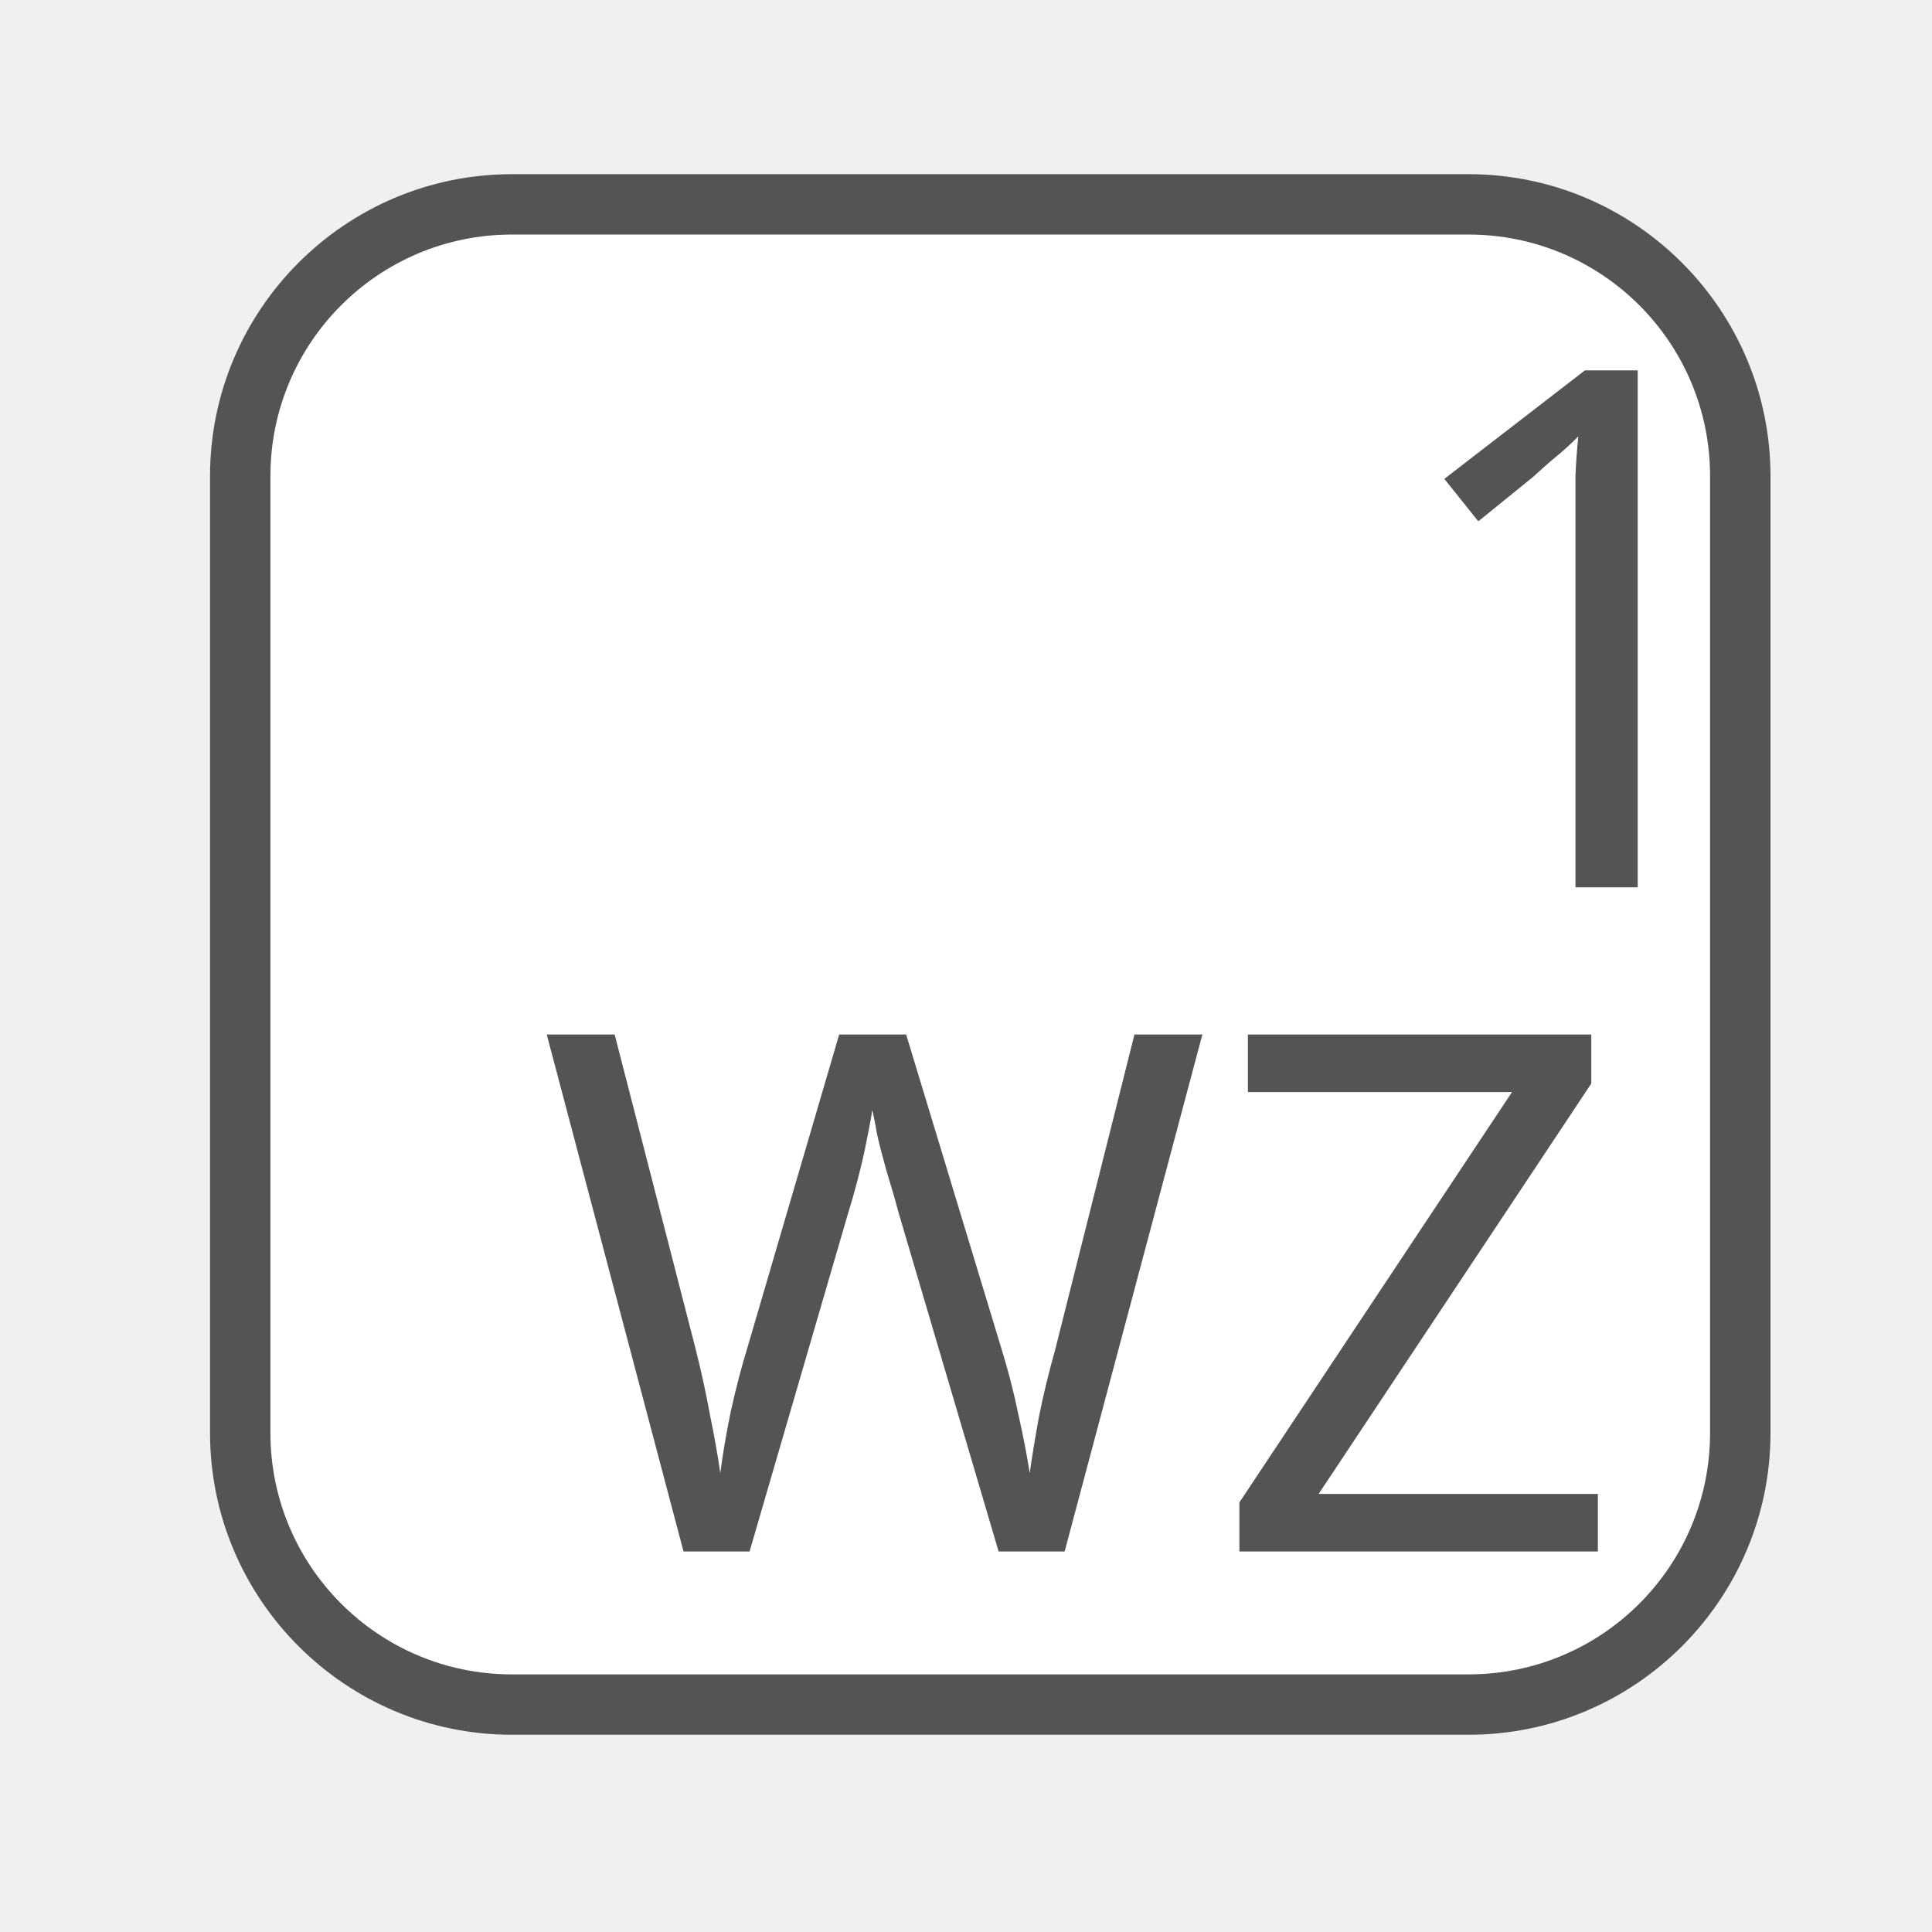
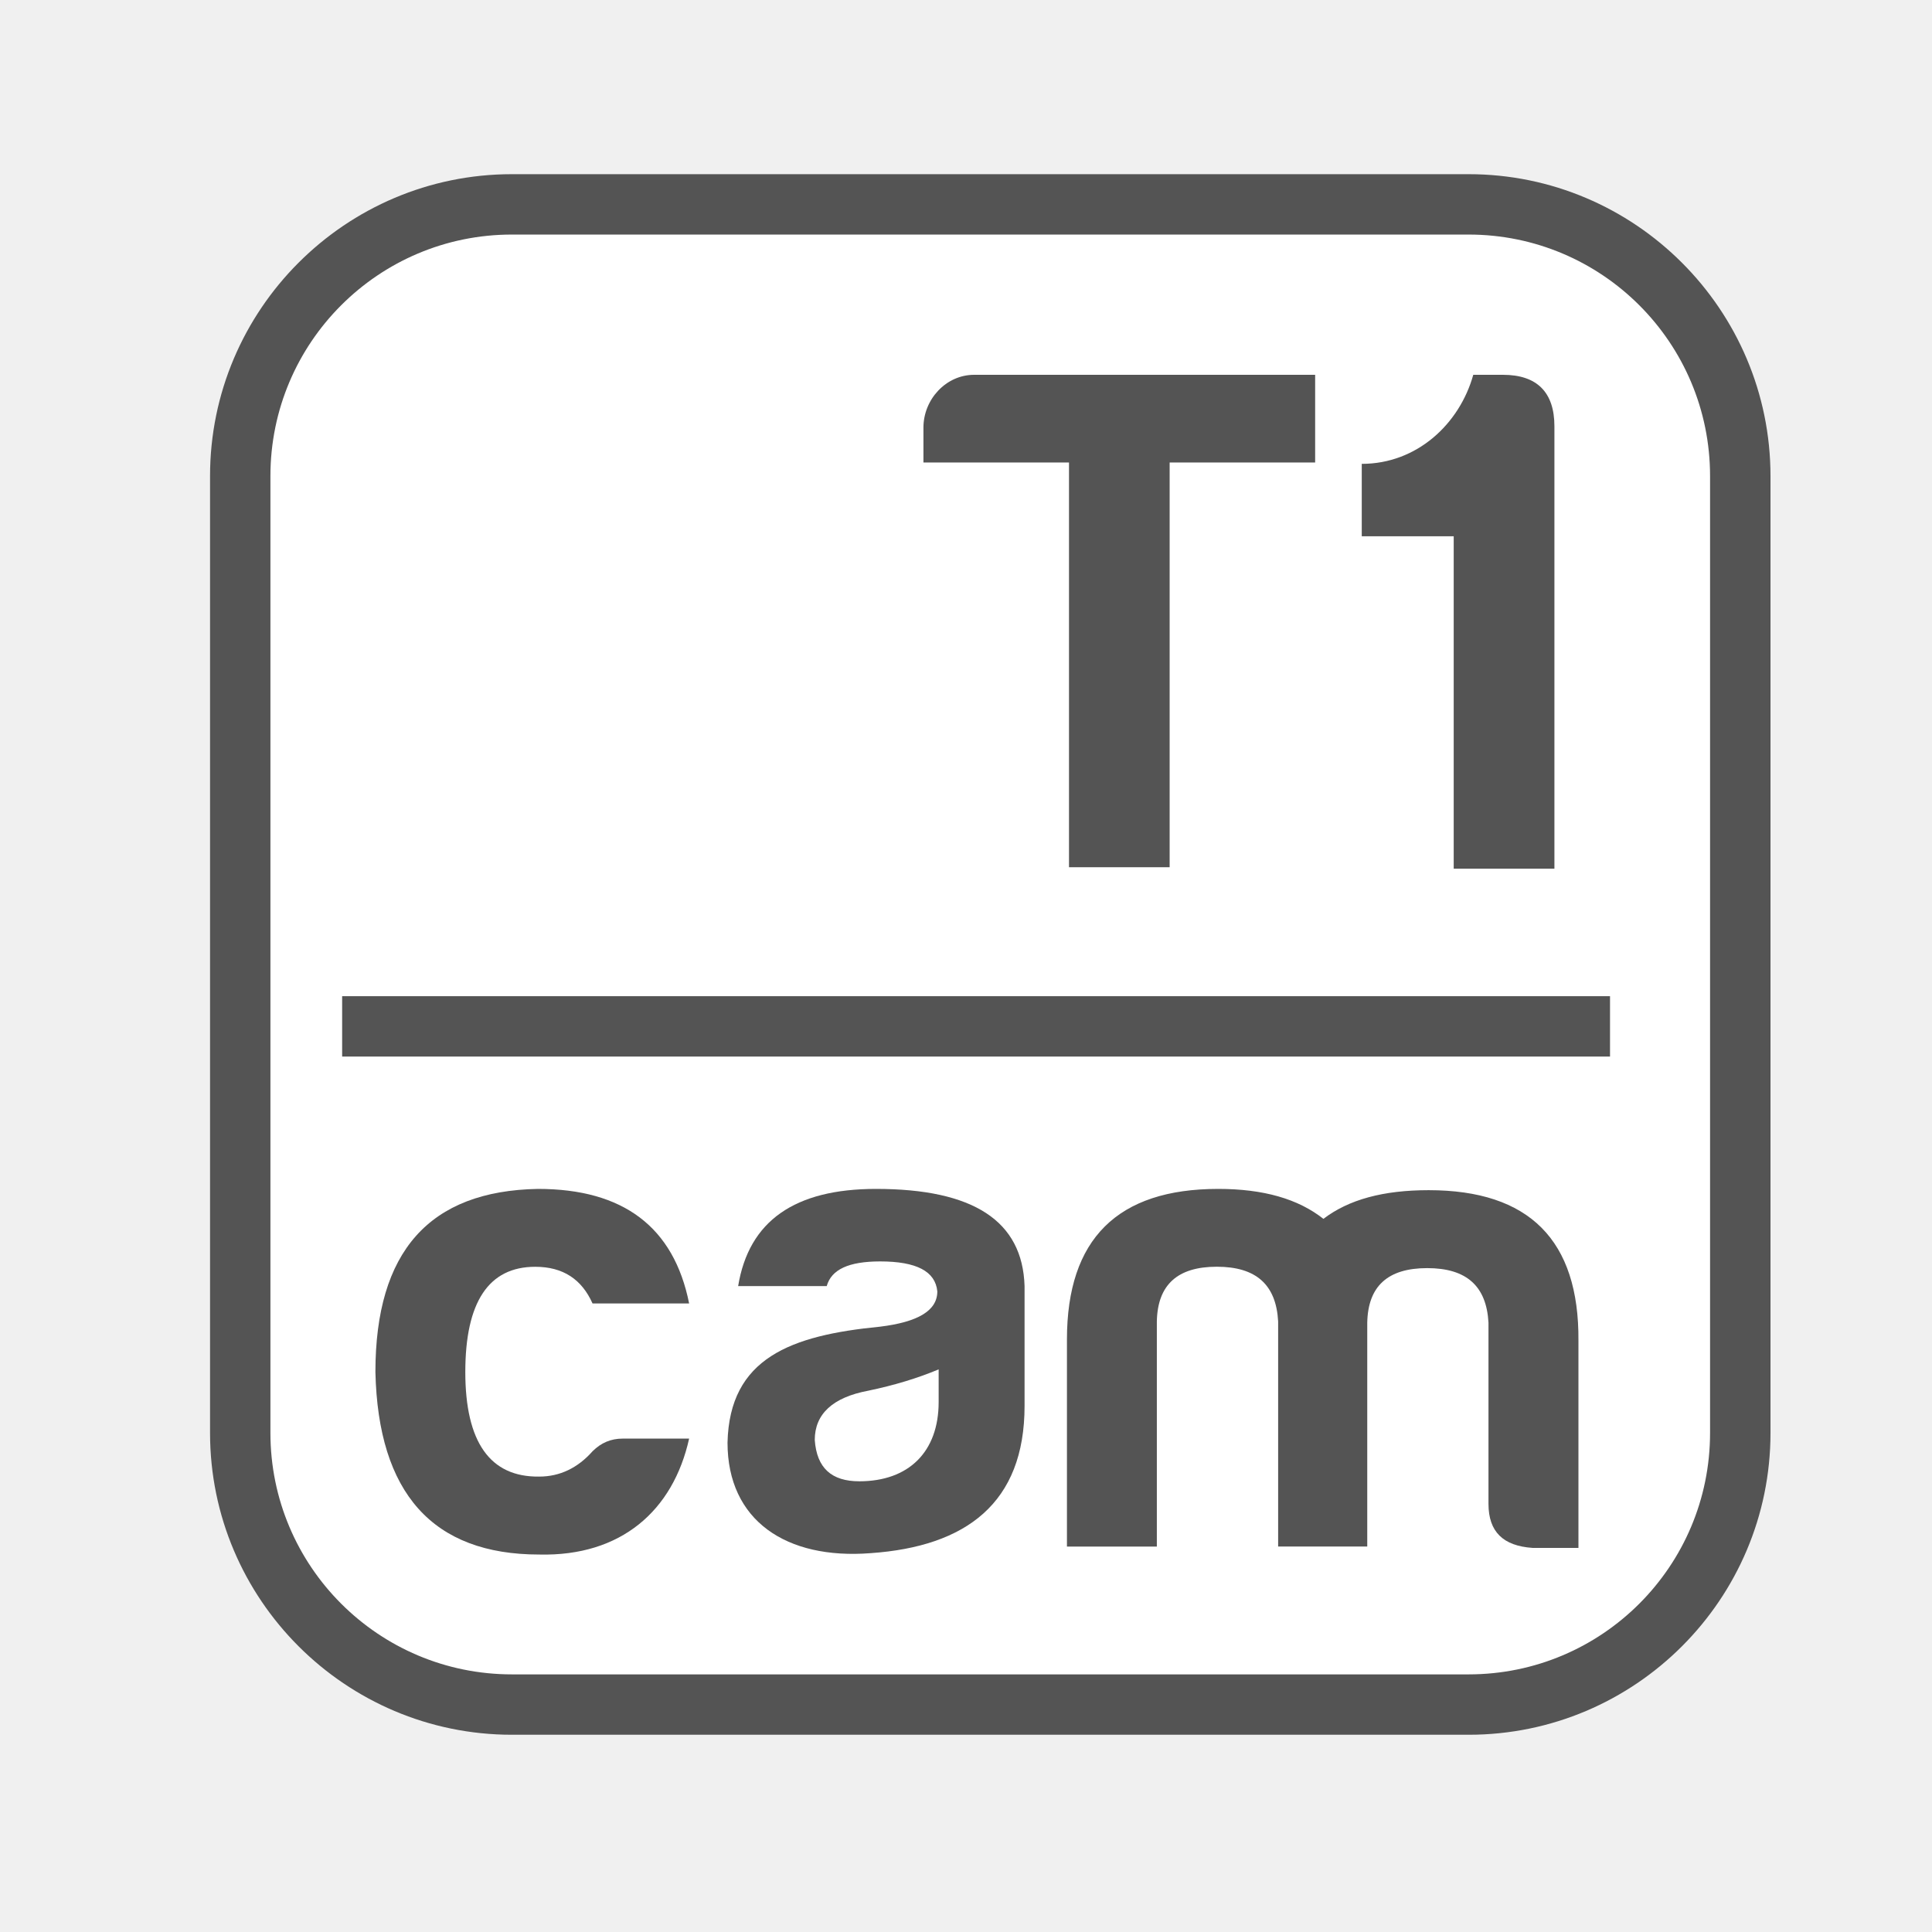
<svg xmlns="http://www.w3.org/2000/svg" version="1.1" id="Layer_2" x="0px" y="0px" width="32px" height="32px" viewBox="0 0 32 32" enable-background="new 0 0 32 32" xml:space="preserve">
  <polygon fill="#FFFFFF" points="4.75,5.219 4,7.167 4,16.212 4,24.75 4.985,26.514 7.125,28.083 12.833,28.083 18.334,28.083   23.334,28.083 25.865,28.083 27.573,27.062 28.757,25 28.757,18.75 28.969,7.594 28.167,5.861 27.167,4.543 25.417,3.5 21.46,3.312   17.938,3.312 13.312,3.312 9.358,3.312 6.469,3.688 " />
-   <linearGradient id="SVGID_1_" gradientUnits="userSpaceOnUse" x1="10.783" y1="15.809" x2="22.451" y2="15.809">
+   <linearGradient id="SVGID_1_" gradientUnits="userSpaceOnUse" x1="306.783" y1="-368.809" x2="318.451" y2="-368.809" gradientTransform="matrix(1 0 0 -1 -296 -353)">
    <stop offset="0" style="stop-color:#A1A1A1" />
    <stop offset="1" style="stop-color:#000000" />
  </linearGradient>
  <circle display="none" fill="url(#SVGID_1_)" cx="16.617" cy="15.809" r="5.834" />
  <path display="none" fill="none" stroke="#545454" stroke-width="0.5" stroke-miterlimit="10" d="M16.354,12.522  c2.022,0.01,3.655,1.66,3.645,3.683l1.461,0.007c0.015-2.829-2.269-5.135-5.099-5.149L16.354,12.522z" />
  <g>
-     <path fill="#545454" d="M24.324,3.885c2.21,0,4,1.791,4,4v15.848c0,2.209-1.79,4-4,4H8.479c-2.21,0-4-1.791-4-4V7.885   c0-2.209,1.79-4,4-4H24.324 M24.324,2.885H8.479c-2.757,0-5,2.243-5,5v15.848c0,2.757,2.243,5,5,5h15.846c2.757,0,5-2.243,5-5   V7.885C29.324,5.128,27.081,2.885,24.324,2.885L24.324,2.885z" />
+     <path fill="#545454" d="M24.324,3.885c2.21,0,4,1.791,4,4v15.848c0,2.209-1.79,4-4,4H8.479c-2.21,0-4-1.791-4-4V7.885   c0-2.209,1.79-4,4-4H24.324 M24.324,2.885H8.479c-2.757,0-5,2.243-5,5v15.848c0,2.758,2.243,5,5,5h15.846c2.757,0,5-2.242,5-5   V7.885C29.324,5.128,27.081,2.885,24.324,2.885L24.324,2.885z" />
  </g>
  <circle display="none" fill="#FFFFFF" cx="19.23" cy="14.638" r="1.954" />
  <circle display="none" fill="#FFFFFF" cx="17.354" cy="11.813" r="0.709" />
  <circle display="none" fill="none" stroke="#545454" stroke-width="0.5" stroke-miterlimit="10" cx="16.617" cy="15.809" r="5.834" />
  <circle display="none" fill="none" stroke="#545454" stroke-width="0.5" stroke-miterlimit="10" cx="16.617" cy="15.809" r="7.259" />
-   <text transform="matrix(1 0 0 1 22.8604 14.6973)">
-     <tspan x="0" y="0" fill="#545454" font-family="'HarabaraMaisBold-HarabaraMaisBold'" font-size="12">1</tspan>
-     <tspan x="-13.944" y="11" fill="#545454" font-family="'HarabaraMaisBold-HarabaraMaisBold'" font-size="12">WZ</tspan>
-   </text>
+   <g enable-background="new    ">
+     <path fill="#545454" d="M16.135,6.208h5.648V7.66h-2.41v6.704h-1.667V7.66h-2.411V7.083C15.295,6.616,15.667,6.208,16.135,6.208z" />
+     <path fill="#545454" d="M24.402,6.208h0.492c0.562,0,0.852,0.288,0.852,0.852v7.328h-1.668V8.882h-1.523V7.683   C23.467,7.683,24.174,7.024,24.402,6.208z" />
+   </g>
+   <g enable-background="new    ">
+     <path fill="#545454" d="M8.932,25.748c-1.765,0-2.669-1.016-2.714-3.023c0-1.997,0.894-3.001,2.692-3.033   c1.412,0,2.25,0.629,2.504,1.897h-1.6c-0.177-0.397-0.485-0.607-0.949-0.607c-0.772,0-1.158,0.585-1.158,1.743   s0.408,1.743,1.224,1.732c0.342,0,0.64-0.144,0.883-0.419c0.144-0.144,0.309-0.21,0.497-0.21h1.103   C11.149,25.02,10.289,25.78,8.932,25.748z" />
+     <path fill="#545454" d="M13.693,21.302h-1.467c0.177-1.081,0.938-1.61,2.284-1.61c1.611,0,2.427,0.529,2.46,1.61v1.985   c0,1.611-0.971,2.328-2.548,2.438c-1.401,0.11-2.372-0.541-2.372-1.831c0.033-1.401,1.048-1.776,2.526-1.92   c0.628-0.077,0.949-0.265,0.949-0.585c-0.033-0.331-0.342-0.496-0.949-0.496C14.058,20.894,13.771,21.025,13.693,21.302z    M15.547,23.222v-0.541c-0.342,0.144-0.739,0.265-1.169,0.354c-0.585,0.11-0.883,0.386-0.883,0.815   c0.033,0.464,0.276,0.685,0.739,0.685C15.05,24.534,15.547,24.049,15.547,23.222z" />
+     <path fill="#545454" d="M19.161,21.887v3.729h-1.489v-3.431c0-1.666,0.839-2.493,2.505-2.493c0.75,0,1.323,0.165,1.743,0.496   c0.419-0.32,0.992-0.475,1.743-0.475c1.665,0,2.493,0.827,2.481,2.493v3.432h-0.761c-0.485-0.033-0.729-0.266-0.729-0.729v-3.001   c-0.033-0.606-0.363-0.904-1.015-0.904s-0.981,0.298-0.993,0.904v3.707H21.17v-3.729c-0.033-0.607-0.364-0.905-1.016-0.905   C19.504,20.981,19.173,21.279,19.161,21.887z" />
+   </g>
+   <line fill="#545454" stroke="#545454" stroke-miterlimit="10" x1="5.667" y1="17" x2="26.667" y2="17" />
</svg>
